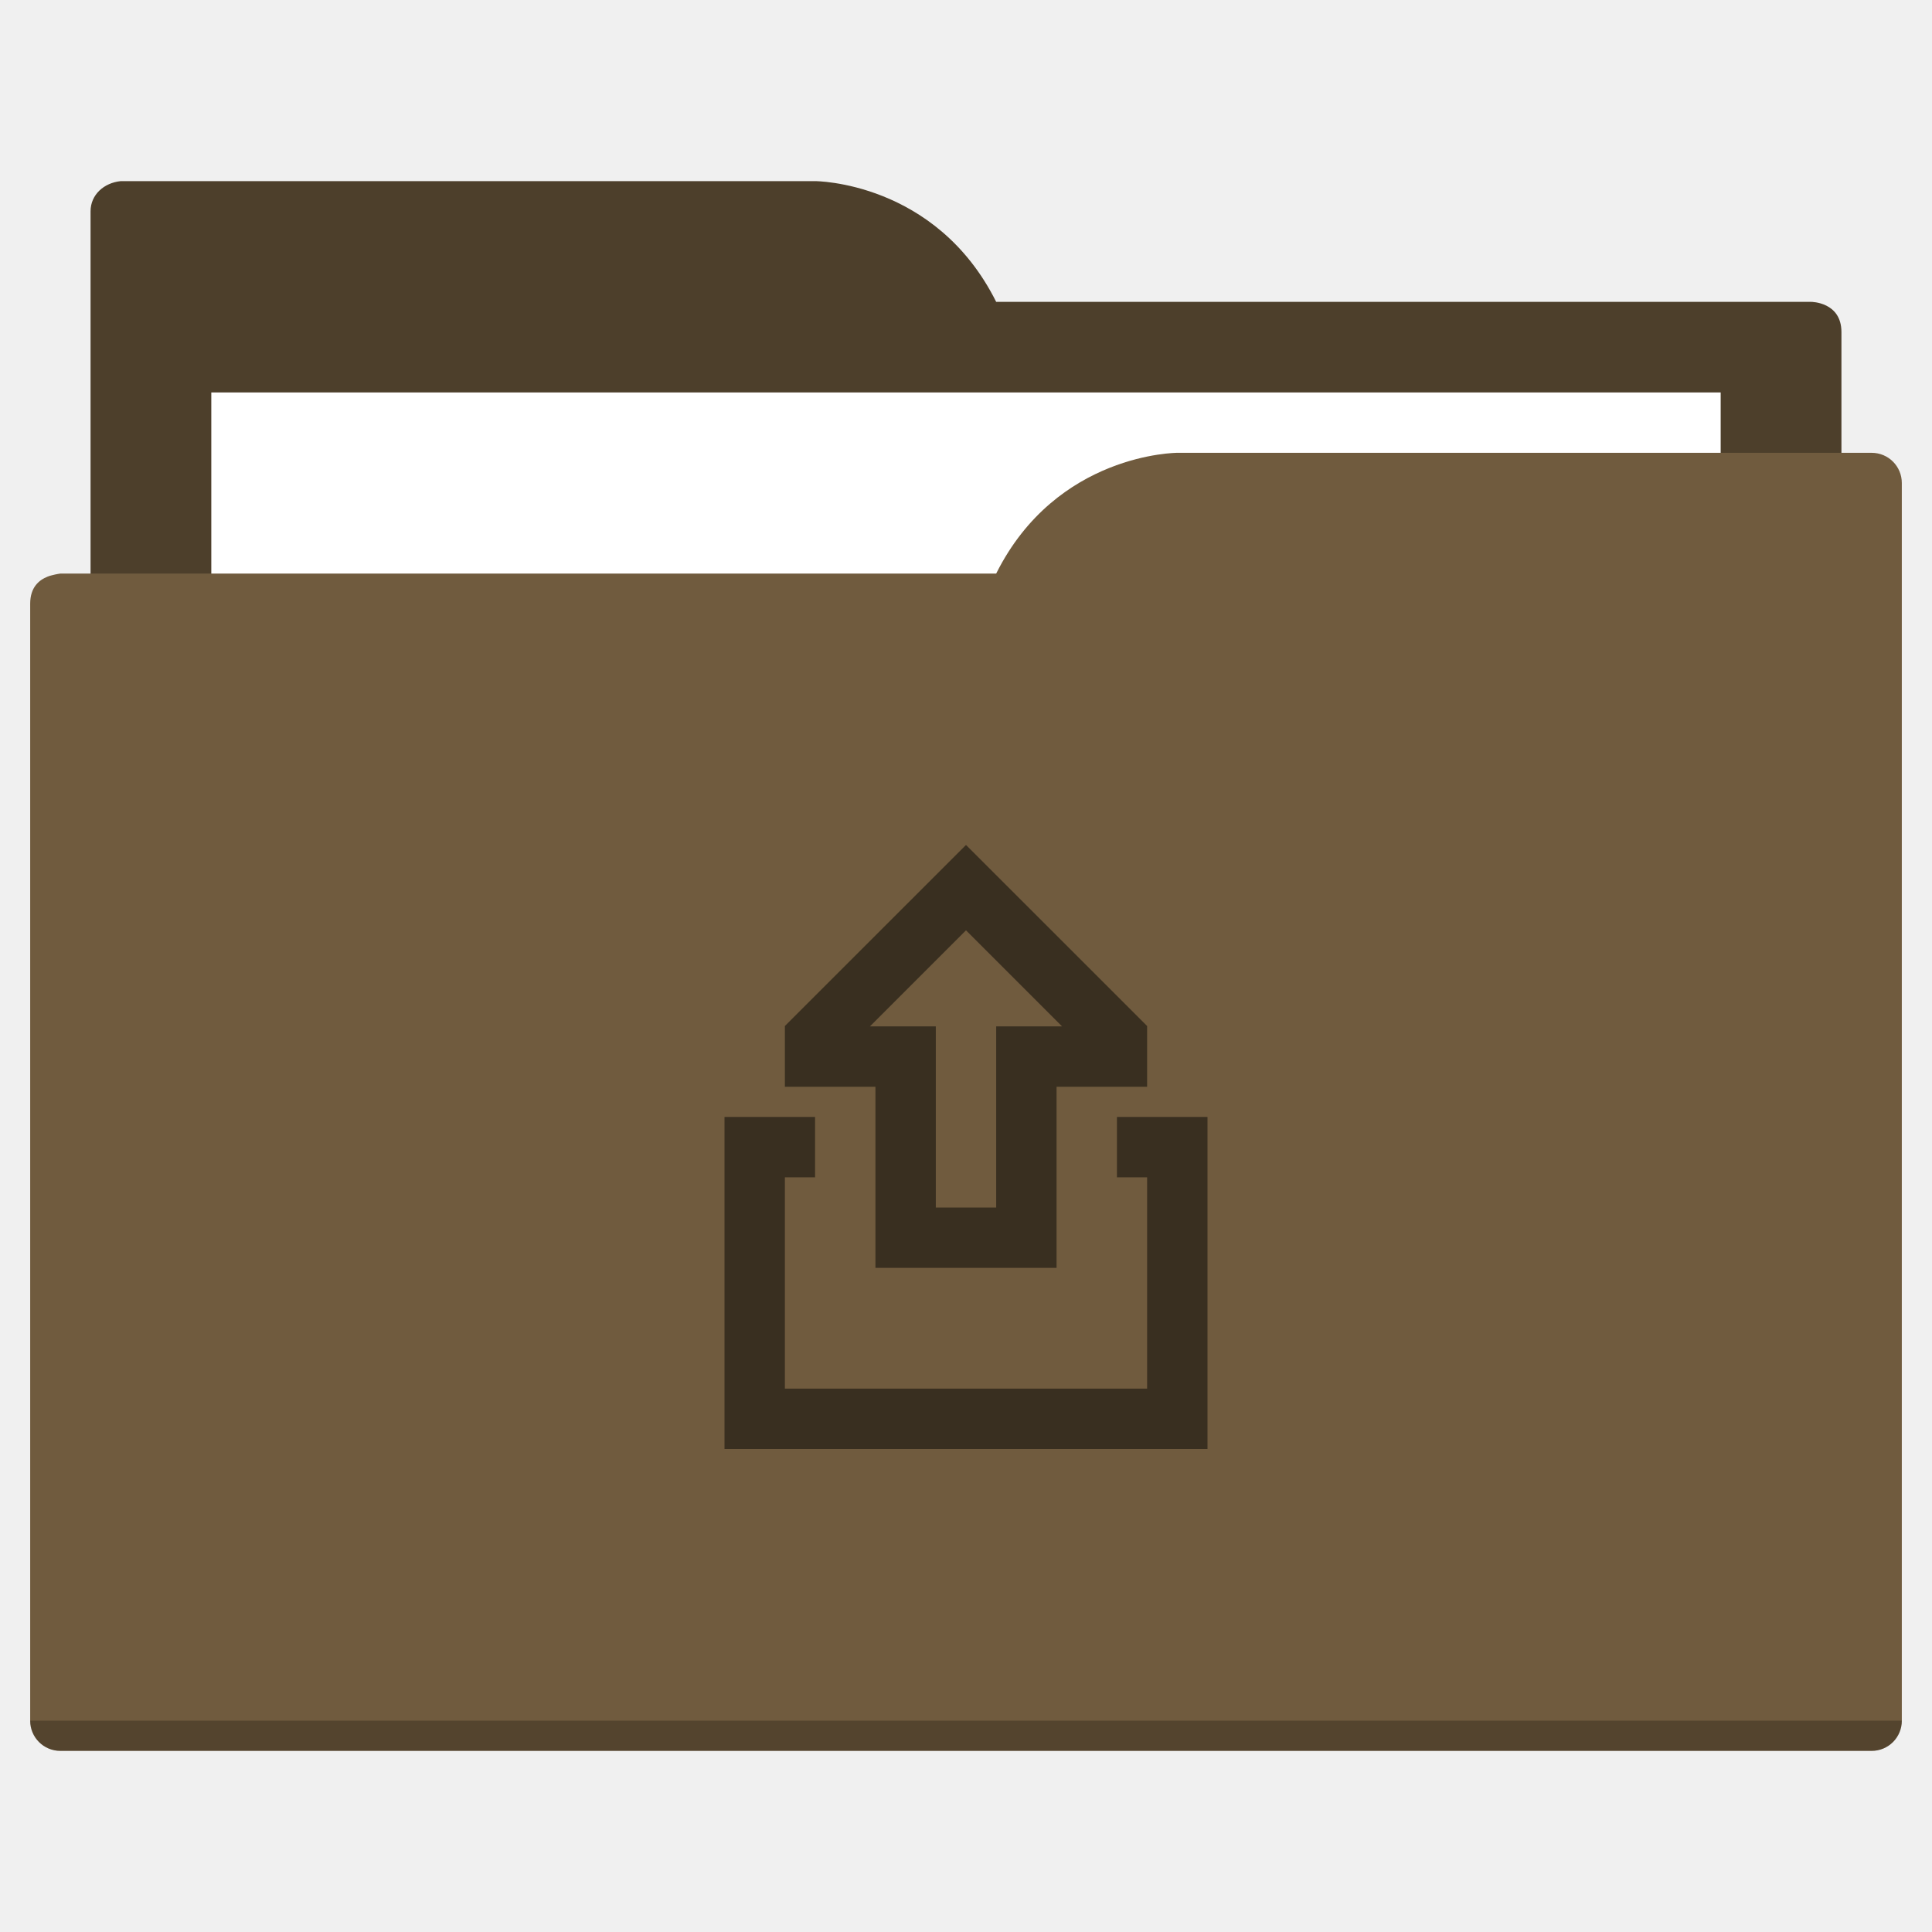
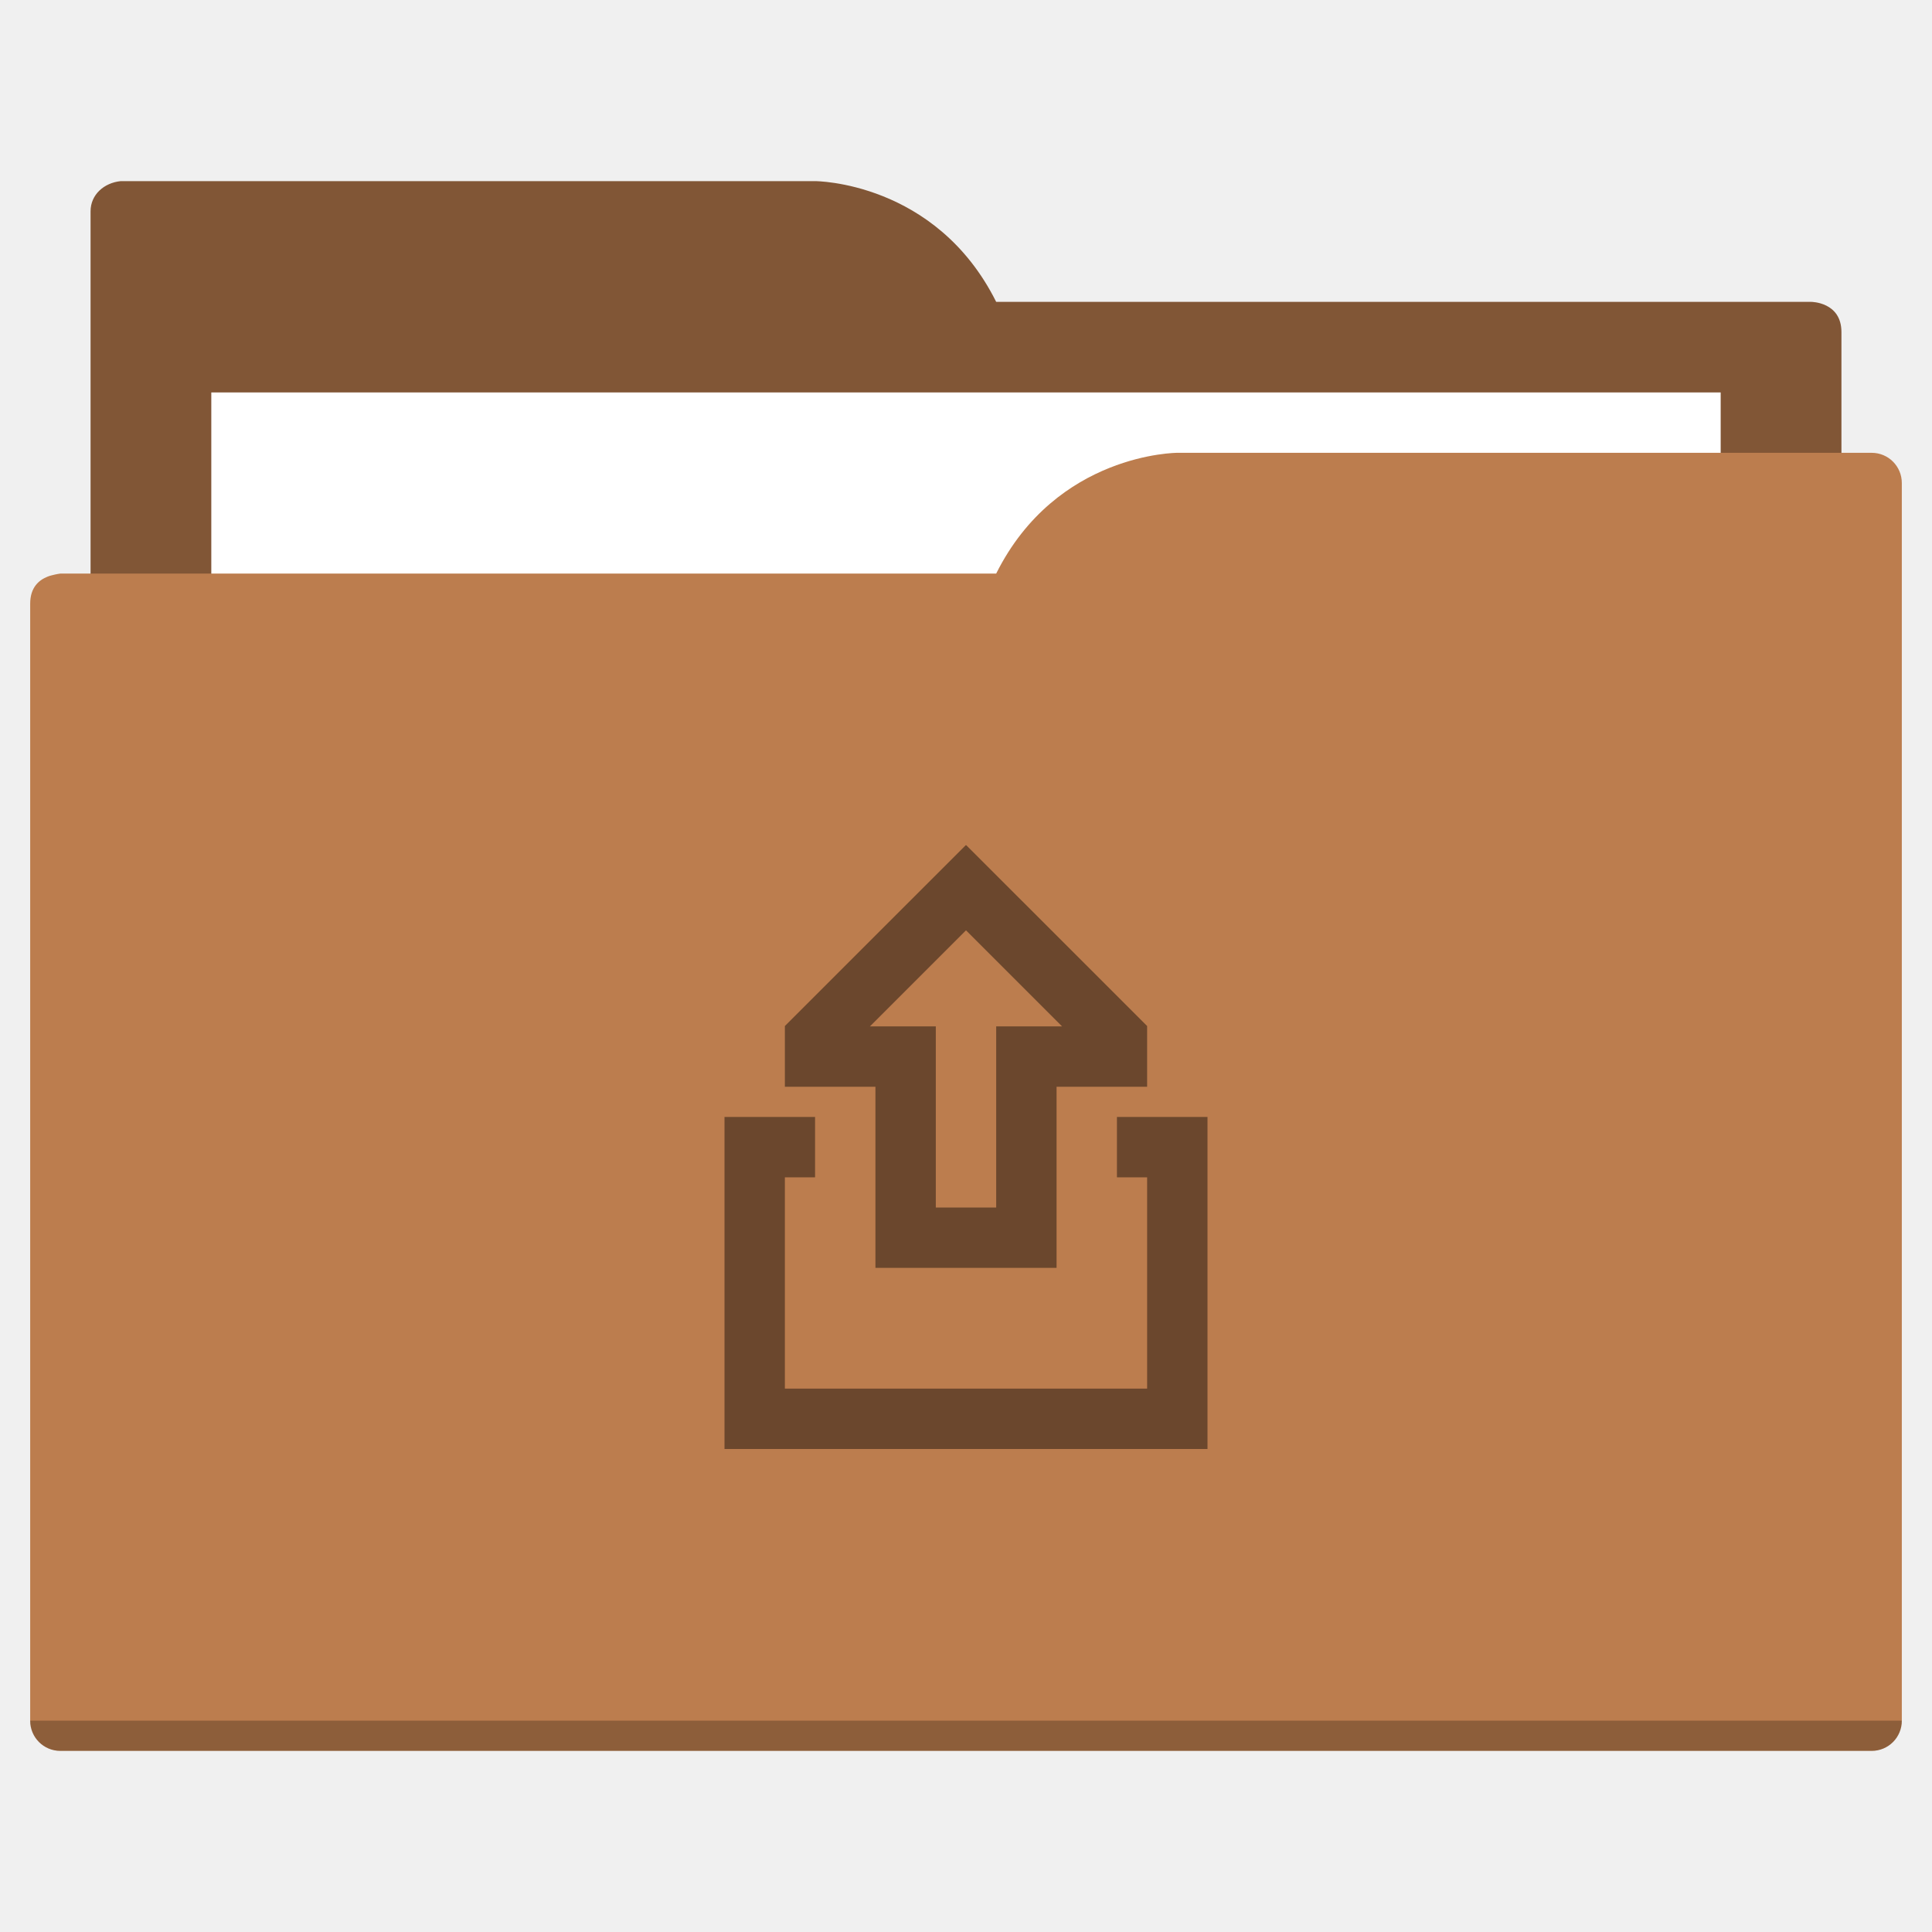
<svg xmlns="http://www.w3.org/2000/svg" width="64" height="64" id="svg5453" version="1.1" viewBox="0 0 64 64">
  <defs id="defs5455" />
  <g id="layer1" transform="translate(-384.5714,-483.798)">
-     <path style="fill:#4d3f2b;fill-opacity:1;fill-rule:evenodd;stroke:none;stroke-width:1px;stroke-linecap:butt;stroke-linejoin:miter;stroke-opacity:1" d="M 4 6 C 3.449 6.055 3 6.446 3 7 L 3 9 L 3 49 L 61 49 L 61 14 L 61 13 L 61 11 C 61 10 60 10 60 10 L 58 10 L 37 10 L 33 10 C 31 6 27 6 27 6 L 5 6 L 4 6 z " transform="translate(384.5714,483.798)" id="folderTab-5" />
+     <path style="fill:#815636;fill-opacity:1;fill-rule:evenodd;stroke:none;stroke-width:1px;stroke-linecap:butt;stroke-linejoin:miter;stroke-opacity:1" d="M 4 6 C 3.449 6.055 3 6.446 3 7 L 3 9 L 3 49 L 61 49 L 61 14 L 61 13 L 61 11 C 61 10 60 10 60 10 L 58 10 L 37 10 L 33 10 C 31 6 27 6 27 6 L 5 6 L 4 6 z " transform="translate(384.5714,483.798)" id="folderTab-5" />
    <path style="color:#000000;text-decoration:none;text-decoration-line:none;text-decoration-style:solid;text-decoration-color:#000000;white-space:normal;clip-rule:nonzero;display:inline;overflow:visible;visibility:visible;opacity:1;isolation:auto;mix-blend-mode:normal;color-interpolation:sRGB;color-interpolation-filters:linearRGB;solid-color:#000000;solid-opacity:1;fill:#ffffff;fill-opacity:1;fill-rule:nonzero;stroke:none;stroke-width:1;stroke-linecap:butt;stroke-linejoin:miter;stroke-miterlimit:4;stroke-dasharray:none;stroke-dashoffset:0;stroke-opacity:1;color-rendering:auto;image-rendering:auto;shape-rendering:auto;text-rendering:auto;enable-background:accumulate" d="m 391.571,496.798 50,0 0,32 -50,0 z" id="folderPaper-9" />
-     <path style="fill:#705b3e;fill-opacity:1;fill-rule:evenodd;stroke:none;stroke-width:1px;stroke-linecap:butt;stroke-linejoin:miter;stroke-opacity:1" d="M 39 15 C 39 15 35 15 33 19 L 29 19 L 4 19 L 2 19 C 2 19 1.868 19.017 1.711 19.059 C 1.665 19.073 1.619 19.081 1.576 19.102 C 1.302 19.211 1 19.445 1 20 L 1 22 L 1 23 L 1 57 C 1 57.554 1.446 58 2 58 L 62 58 C 62.554 58 63 57.554 63 57 L 63 18 L 63 16 C 63 15.446 62.554 15 62 15 L 61 15 L 39 15 z " transform="translate(384.5714,483.798)" id="folderFront-2" />
+     <path style="fill:#bc7d4e;fill-opacity:1;fill-rule:evenodd;stroke:none;stroke-width:1px;stroke-linecap:butt;stroke-linejoin:miter;stroke-opacity:1" d="M 39 15 C 39 15 35 15 33 19 L 29 19 L 4 19 L 2 19 C 2 19 1.868 19.017 1.711 19.059 C 1.665 19.073 1.619 19.081 1.576 19.102 C 1.302 19.211 1 19.445 1 20 L 1 22 L 1 23 L 1 57 C 1 57.554 1.446 58 2 58 L 62 58 C 62.554 58 63 57.554 63 57 L 63 18 L 63 16 C 63 15.446 62.554 15 62 15 L 61 15 L 39 15 z " transform="translate(384.5714,483.798)" id="folderFront-2" />
    <path style="opacity:0.25;fill:#000000;fill-opacity:1;stroke:none" d="m 385.571,540.798 c 0,0.554 0.446,1 1,1 l 60,0 c 0.554,0 1,-0.446 1,-1 z" id="folderShadow-5" />
-     <path style="color:#000000;clip-rule:nonzero;display:inline;overflow:visible;visibility:visible;opacity:1;isolation:auto;mix-blend-mode:normal;color-interpolation:sRGB;color-interpolation-filters:linearRGB;solid-color:#000000;solid-opacity:1;fill:#392f20;fill-opacity:1;fill-rule:nonzero;stroke:none;stroke-width:1;stroke-linecap:butt;stroke-linejoin:miter;stroke-miterlimit:4;stroke-dasharray:none;stroke-dashoffset:0;stroke-opacity:1;color-rendering:auto;image-rendering:auto;shape-rendering:auto;text-rendering:auto;enable-background:accumulate" d="M 31.99,28 26,33.988 26,34 l 0,2 3,0 0,6 6,0 0,-6 3,0 0,-2 0,-0.012 L 32.01,28 32,28 31.99,28 Z M 32,30.818 35.182,34 33,34 l 0,2 0,4 -2,0 0,-4 0,-2 -2.182,0 L 32,30.818 Z M 24,37 l 0,2 0,9 16,0 0,-9 0,-2 -2,0 -1,0 0,2 1,0 0,7 -12,0 0,-7 1,0 0,-2 -1,0 -2,0 z" transform="translate(384.5714,483.798)" id="folderGlyph" />
-     <rect style="color:#000000;clip-rule:nonzero;display:inline;overflow:visible;visibility:visible;opacity:1;isolation:auto;mix-blend-mode:normal;color-interpolation:sRGB;color-interpolation-filters:linearRGB;solid-color:#000000;solid-opacity:1;fill:#4d3f2b;fill-opacity:1;fill-rule:nonzero;stroke:none;stroke-width:1;stroke-linecap:butt;stroke-linejoin:miter;stroke-miterlimit:4;stroke-dasharray:none;stroke-dashoffset:0;stroke-opacity:1;color-rendering:auto;image-rendering:auto;shape-rendering:auto;text-rendering:auto;enable-background:accumulate" id="rect4157" width="5" height="5" x="377.571" y="483.798" />
-     <rect style="color:#000000;clip-rule:nonzero;display:inline;overflow:visible;visibility:visible;opacity:1;isolation:auto;mix-blend-mode:normal;color-interpolation:sRGB;color-interpolation-filters:linearRGB;solid-color:#000000;solid-opacity:1;fill:#705b3e;fill-opacity:1;fill-rule:nonzero;stroke:none;stroke-width:1;stroke-linecap:butt;stroke-linejoin:miter;stroke-miterlimit:4;stroke-dasharray:none;stroke-dashoffset:0;stroke-opacity:1;color-rendering:auto;image-rendering:auto;shape-rendering:auto;text-rendering:auto;enable-background:accumulate" id="rect4157-5" width="5" height="5" x="377.571" y="491.798" />
-     <rect style="color:#000000;clip-rule:nonzero;display:inline;overflow:visible;visibility:visible;opacity:1;isolation:auto;mix-blend-mode:normal;color-interpolation:sRGB;color-interpolation-filters:linearRGB;solid-color:#000000;solid-opacity:1;fill:#392f20;fill-opacity:1;fill-rule:nonzero;stroke:none;stroke-width:1;stroke-linecap:butt;stroke-linejoin:miter;stroke-miterlimit:4;stroke-dasharray:none;stroke-dashoffset:0;stroke-opacity:1;color-rendering:auto;image-rendering:auto;shape-rendering:auto;text-rendering:auto;enable-background:accumulate" id="rect4157-8" width="5" height="5" x="377.571" y="499.798" />
+     <path style="color:#000000;clip-rule:nonzero;display:inline;overflow:visible;visibility:visible;opacity:1;isolation:auto;mix-blend-mode:normal;color-interpolation:sRGB;color-interpolation-filters:linearRGB;solid-color:#000000;solid-opacity:1;fill:#6b472d;fill-opacity:1;fill-rule:nonzero;stroke:none;stroke-width:1;stroke-linecap:butt;stroke-linejoin:miter;stroke-miterlimit:4;stroke-dasharray:none;stroke-dashoffset:0;stroke-opacity:1;color-rendering:auto;image-rendering:auto;shape-rendering:auto;text-rendering:auto;enable-background:accumulate" d="M 31.99,28 26,33.988 26,34 l 0,2 3,0 0,6 6,0 0,-6 3,0 0,-2 0,-0.012 L 32.01,28 32,28 31.99,28 Z M 32,30.818 35.182,34 33,34 l 0,2 0,4 -2,0 0,-4 0,-2 -2.182,0 L 32,30.818 Z M 24,37 l 0,2 0,9 16,0 0,-9 0,-2 -2,0 -1,0 0,2 1,0 0,7 -12,0 0,-7 1,0 0,-2 -1,0 -2,0 z" transform="translate(384.5714,483.798)" id="folderGlyph" />
+     <rect style="color:#000000;clip-rule:nonzero;display:inline;overflow:visible;visibility:visible;opacity:1;isolation:auto;mix-blend-mode:normal;color-interpolation:sRGB;color-interpolation-filters:linearRGB;solid-color:#000000;solid-opacity:1;fill:#815636;fill-opacity:1;fill-rule:nonzero;stroke:none;stroke-width:1;stroke-linecap:butt;stroke-linejoin:miter;stroke-miterlimit:4;stroke-dasharray:none;stroke-dashoffset:0;stroke-opacity:1;color-rendering:auto;image-rendering:auto;shape-rendering:auto;text-rendering:auto;enable-background:accumulate" id="rect4157" width="5" height="5" x="377.571" y="483.798" />
+     <rect style="color:#000000;clip-rule:nonzero;display:inline;overflow:visible;visibility:visible;opacity:1;isolation:auto;mix-blend-mode:normal;color-interpolation:sRGB;color-interpolation-filters:linearRGB;solid-color:#000000;solid-opacity:1;fill:#bc7d4e;fill-opacity:1;fill-rule:nonzero;stroke:none;stroke-width:1;stroke-linecap:butt;stroke-linejoin:miter;stroke-miterlimit:4;stroke-dasharray:none;stroke-dashoffset:0;stroke-opacity:1;color-rendering:auto;image-rendering:auto;shape-rendering:auto;text-rendering:auto;enable-background:accumulate" id="rect4157-5" width="5" height="5" x="377.571" y="491.798" />
+     <rect style="color:#000000;clip-rule:nonzero;display:inline;overflow:visible;visibility:visible;opacity:1;isolation:auto;mix-blend-mode:normal;color-interpolation:sRGB;color-interpolation-filters:linearRGB;solid-color:#000000;solid-opacity:1;fill:#6b472d;fill-opacity:1;fill-rule:nonzero;stroke:none;stroke-width:1;stroke-linecap:butt;stroke-linejoin:miter;stroke-miterlimit:4;stroke-dasharray:none;stroke-dashoffset:0;stroke-opacity:1;color-rendering:auto;image-rendering:auto;shape-rendering:auto;text-rendering:auto;enable-background:accumulate" id="rect4157-8" width="5" height="5" x="377.571" y="499.798" />
  </g>
</svg>
